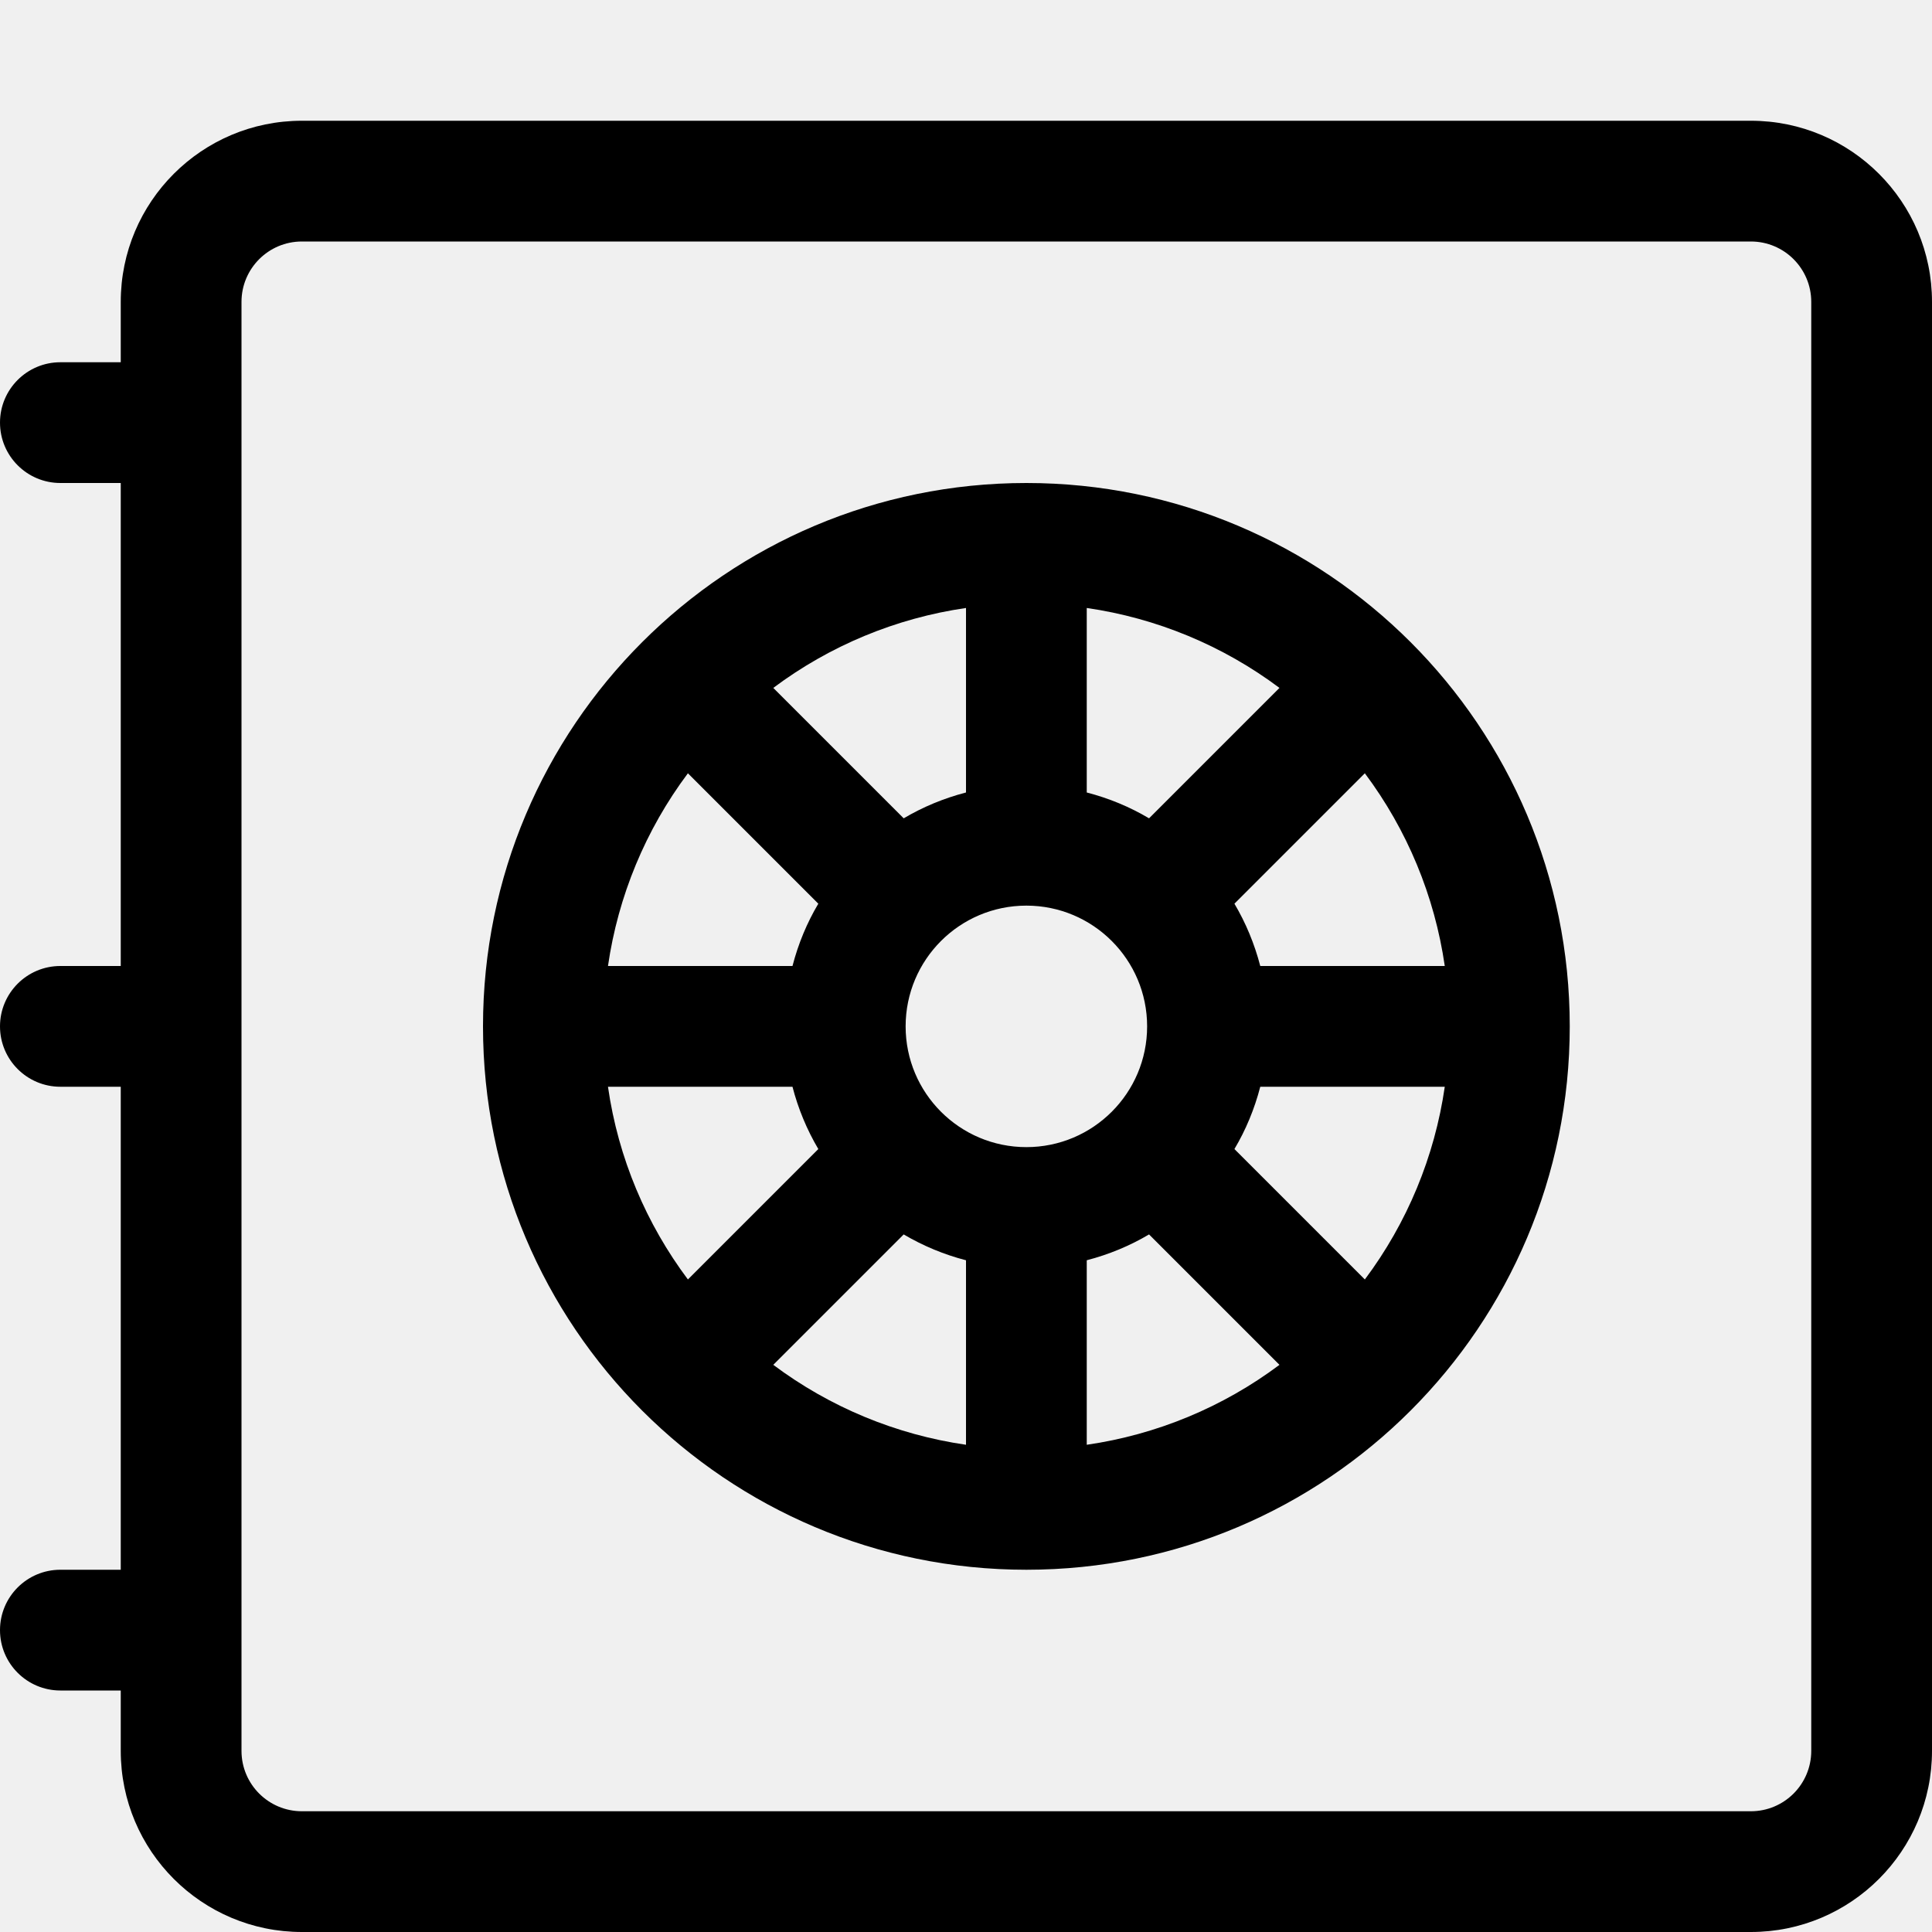
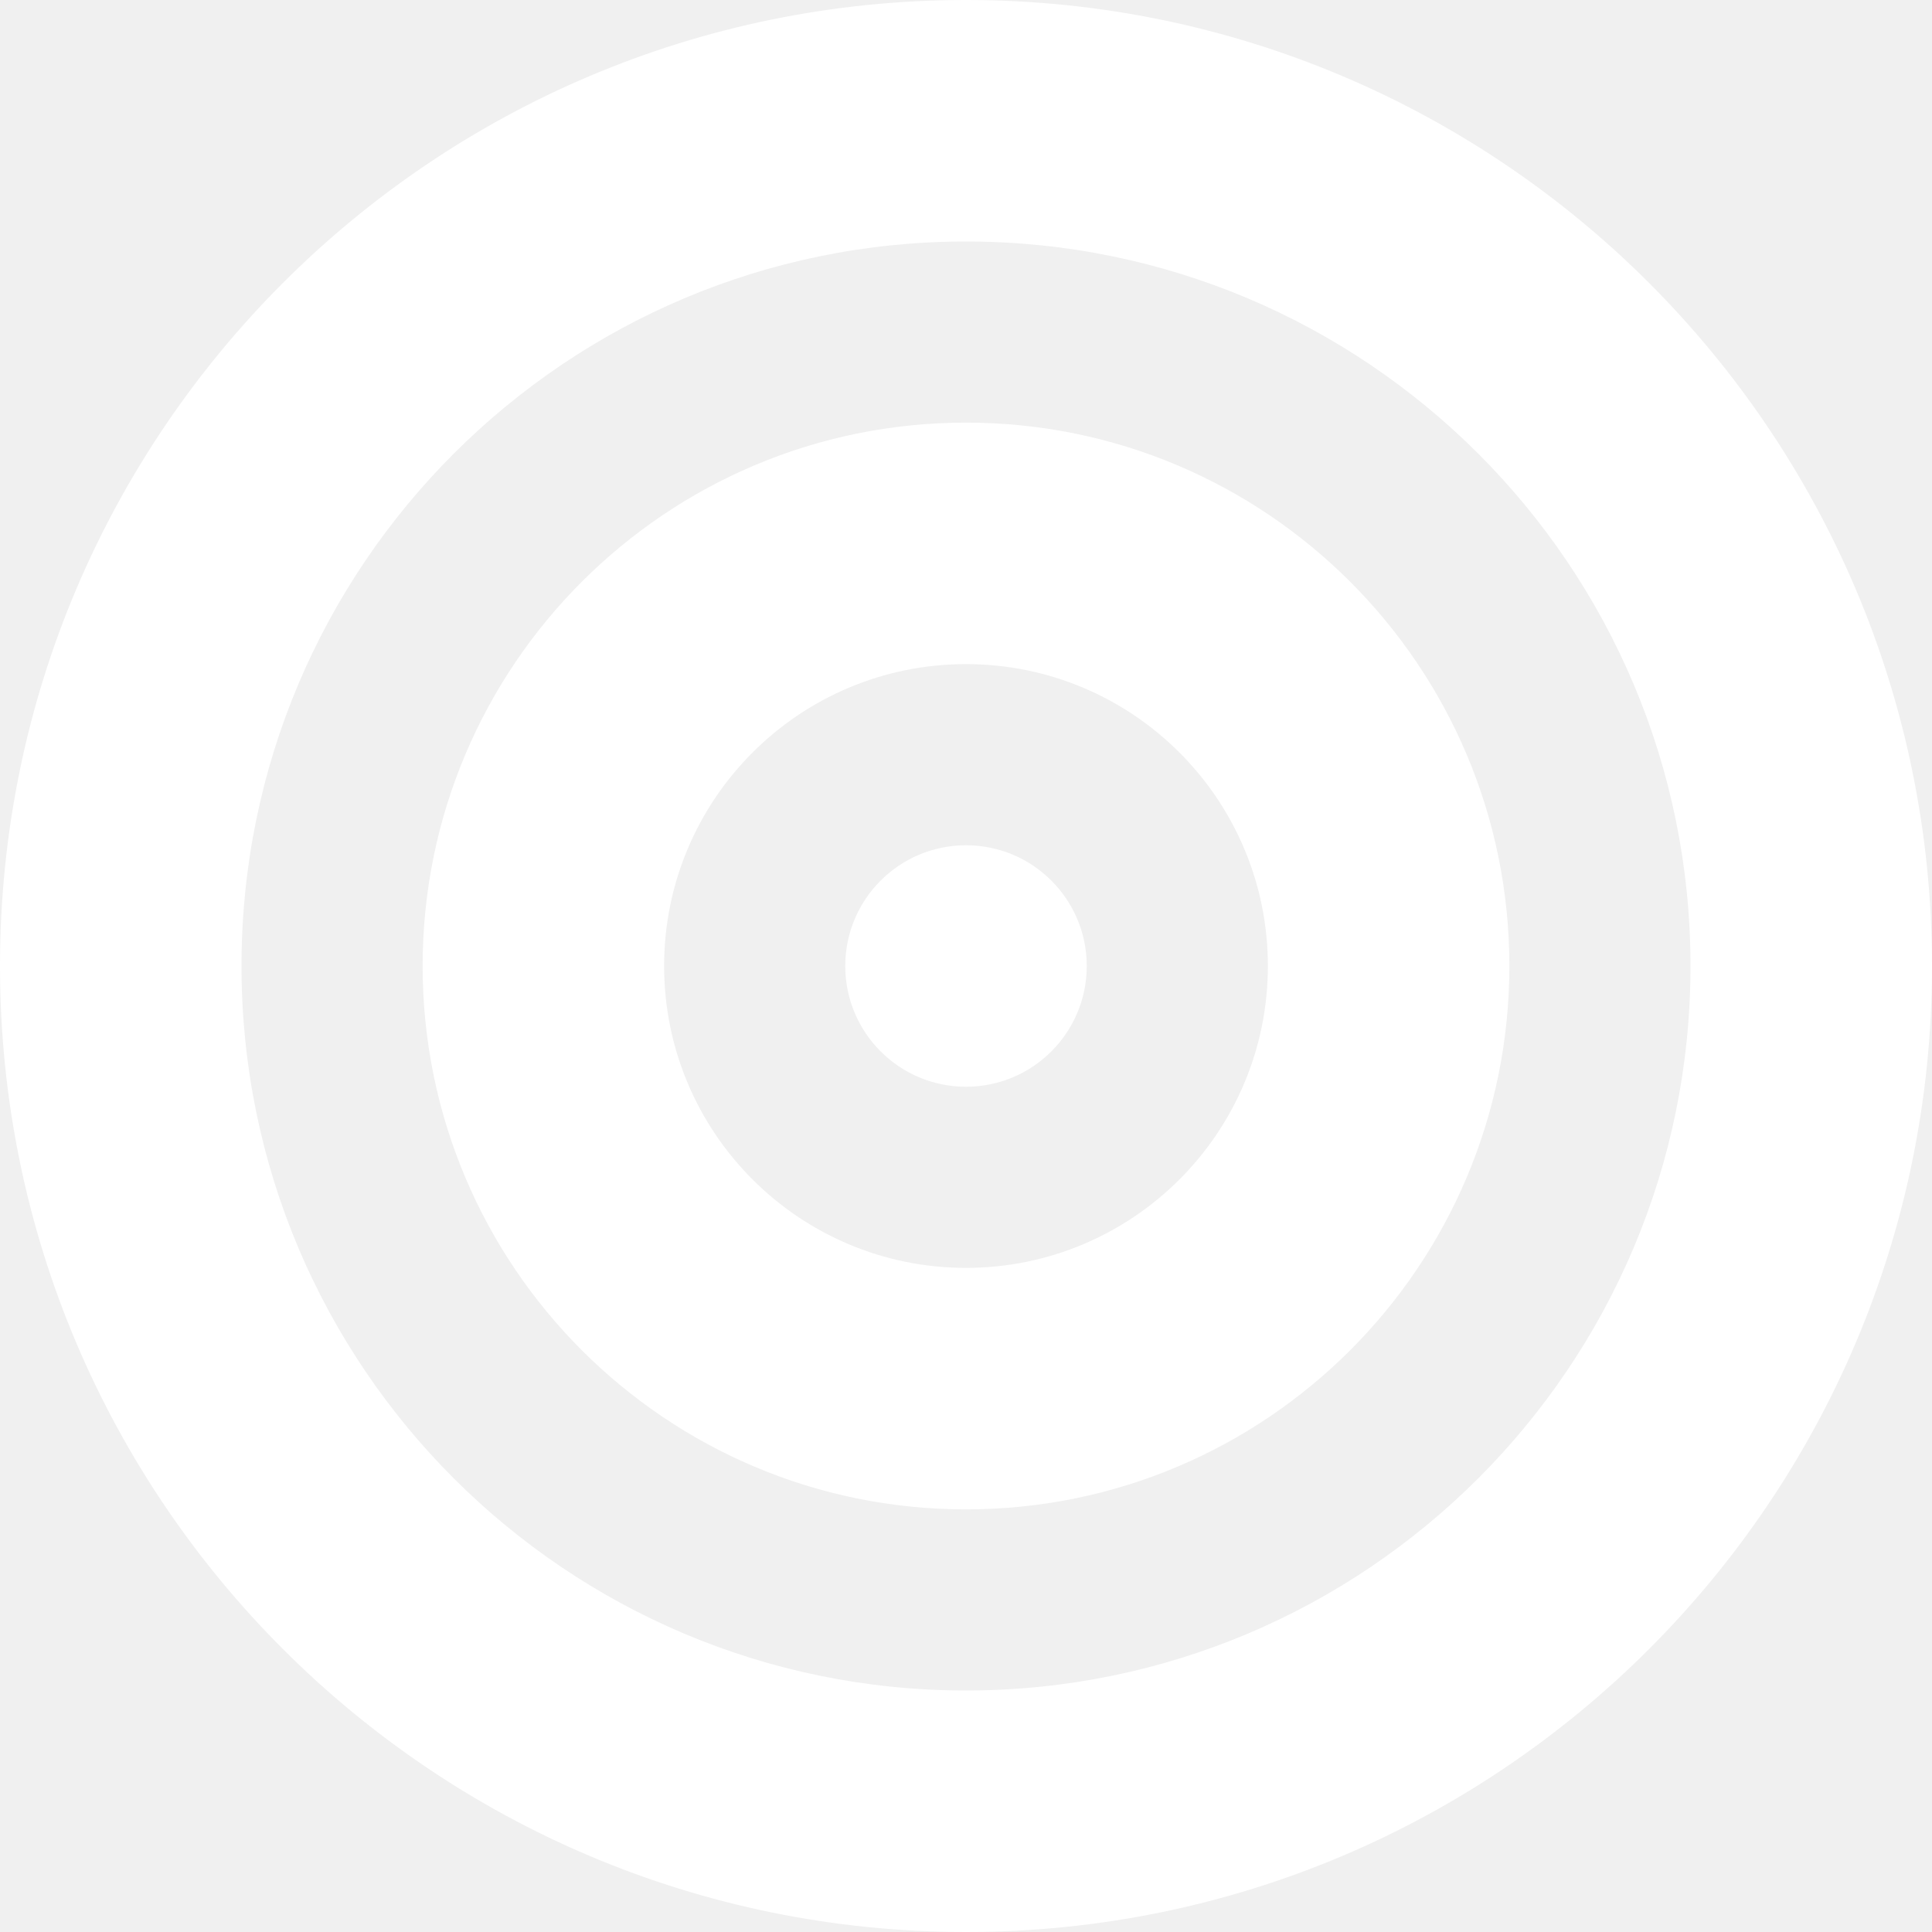
- <svg xmlns="http://www.w3.org/2000/svg" width="16" height="16" fill="currentColor" class="bi bi-safe2" viewBox="0 0 16 16">
-   <path d="M1 2.5A1.5 1.5 0 0 1 2.5 1h12A1.5 1.5 0 0 1 16 2.5v12a1.5 1.5 0 0 1-1.5 1.5h-12A1.5 1.5 0 0 1 1 14.5V14H.5a.5.5 0 0 1 0-1H1V9H.5a.5.5 0 0 1 0-1H1V4H.5a.5.5 0 0 1 0-1H1zM2.5 2a.5.5 0 0 0-.5.5v12a.5.5 0 0 0 .5.5h12a.5.5 0 0 0 .5-.5v-12a.5.5 0 0 0-.5-.5z" />
-   <path d="M5.035 8h1.528q.072-.277.214-.516l-1.08-1.08A3.5 3.5 0 0 0 5.035 8m1.369-2.303 1.08 1.08q.24-.142.516-.214V5.035a3.5 3.5 0 0 0-1.596.662M9 5.035v1.528q.277.072.516.214l1.08-1.08A3.5 3.5 0 0 0 9 5.035m2.303 1.369-1.08 1.08q.142.24.214.516h1.528a3.5 3.5 0 0 0-.662-1.596M11.965 9h-1.528q-.072.277-.214.516l1.08 1.08A3.5 3.5 0 0 0 11.965 9m-1.369 2.303-1.08-1.08q-.24.142-.516.214v1.528a3.5 3.5 0 0 0 1.596-.662M8 11.965v-1.528a2 2 0 0 1-.516-.214l-1.08 1.08A3.5 3.5 0 0 0 8 11.965m-2.303-1.369 1.08-1.08A2 2 0 0 1 6.563 9H5.035c.085.593.319 1.138.662 1.596M4 8.5a4.5 4.5 0 1 1 9 0 4.5 4.5 0 0 1-9 0m4.5-1a1 1 0 1 0 0 2 1 1 0 0 0 0-2" />
+ <svg xmlns="http://www.w3.org/2000/svg" viewBox="0 0 512 512">
+   <path fill="#ffffff" d="M448 256A192 192 0 1 0 64 256a192 192 0 1 0 384 0zM0 256a256 256 0 1 1 512 0A256 256 0 1 1 0 256zm256 80a80 80 0 1 0 0-160 80 80 0 1 0 0 160zm0-224a144 144 0 1 1 0 288 144 144 0 1 1 0-288zM224 256a32 32 0 1 1 64 0 32 32 0 1 1 -64 0z" />
</svg>
